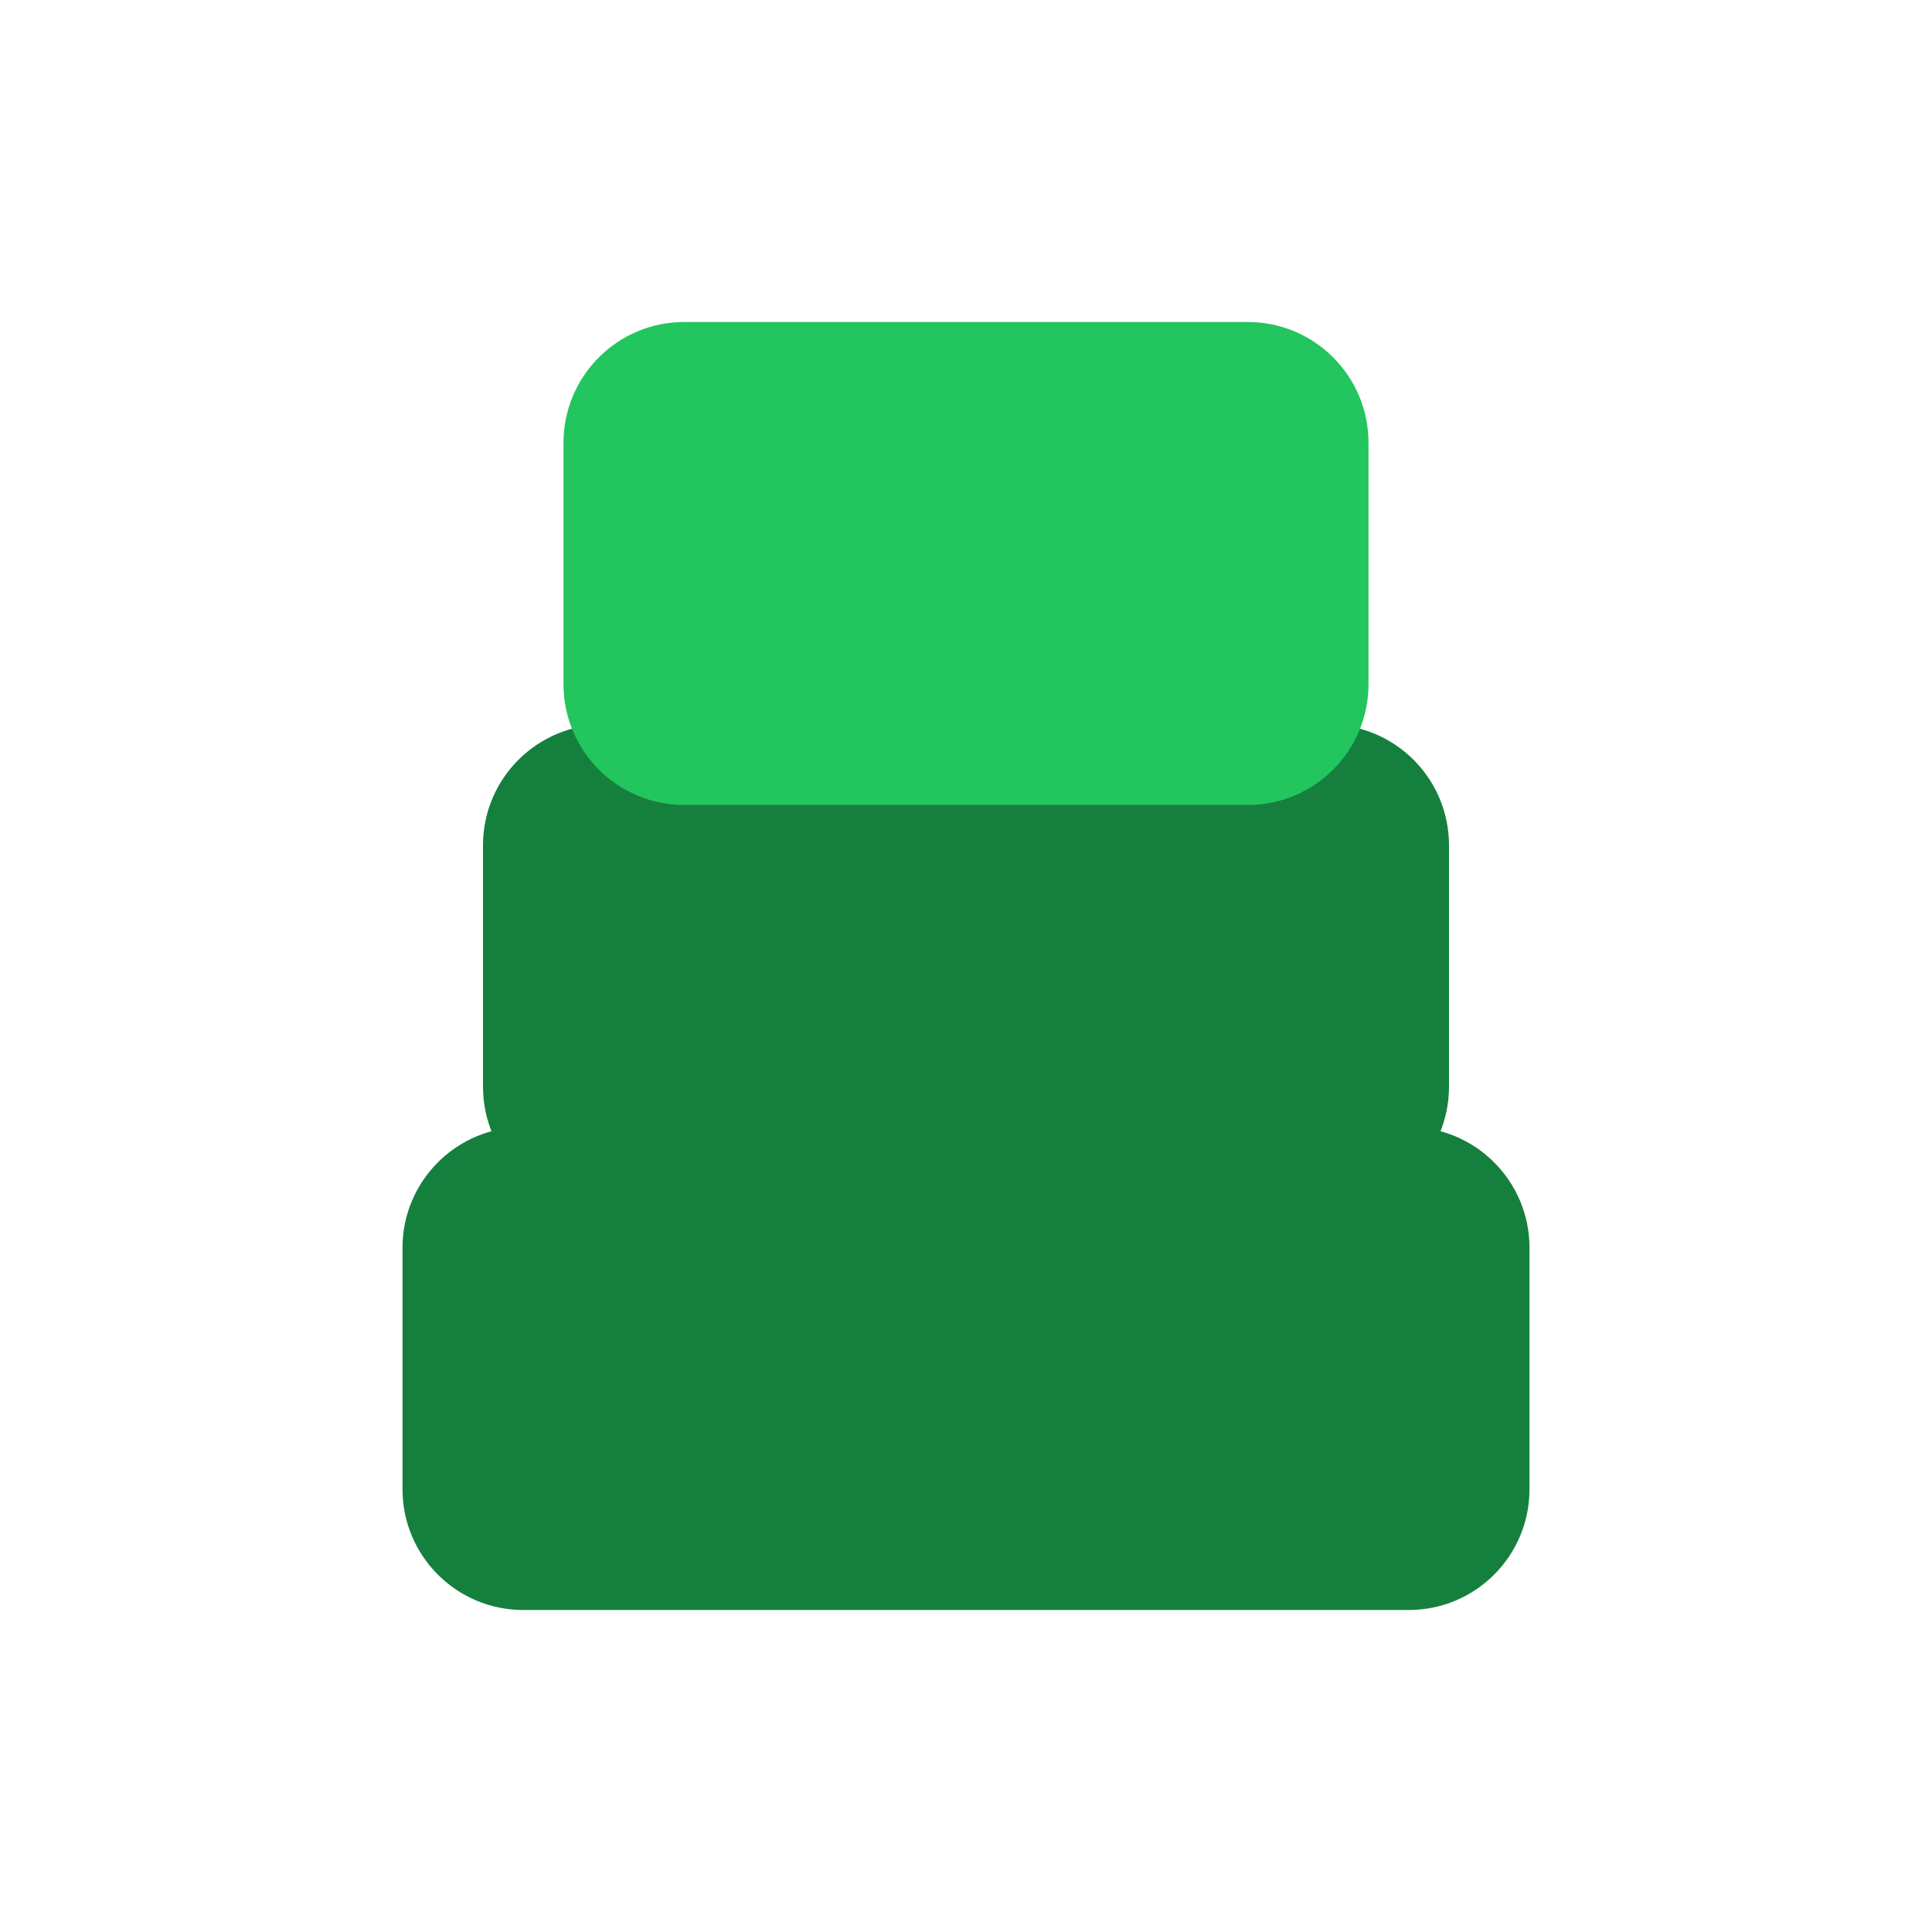
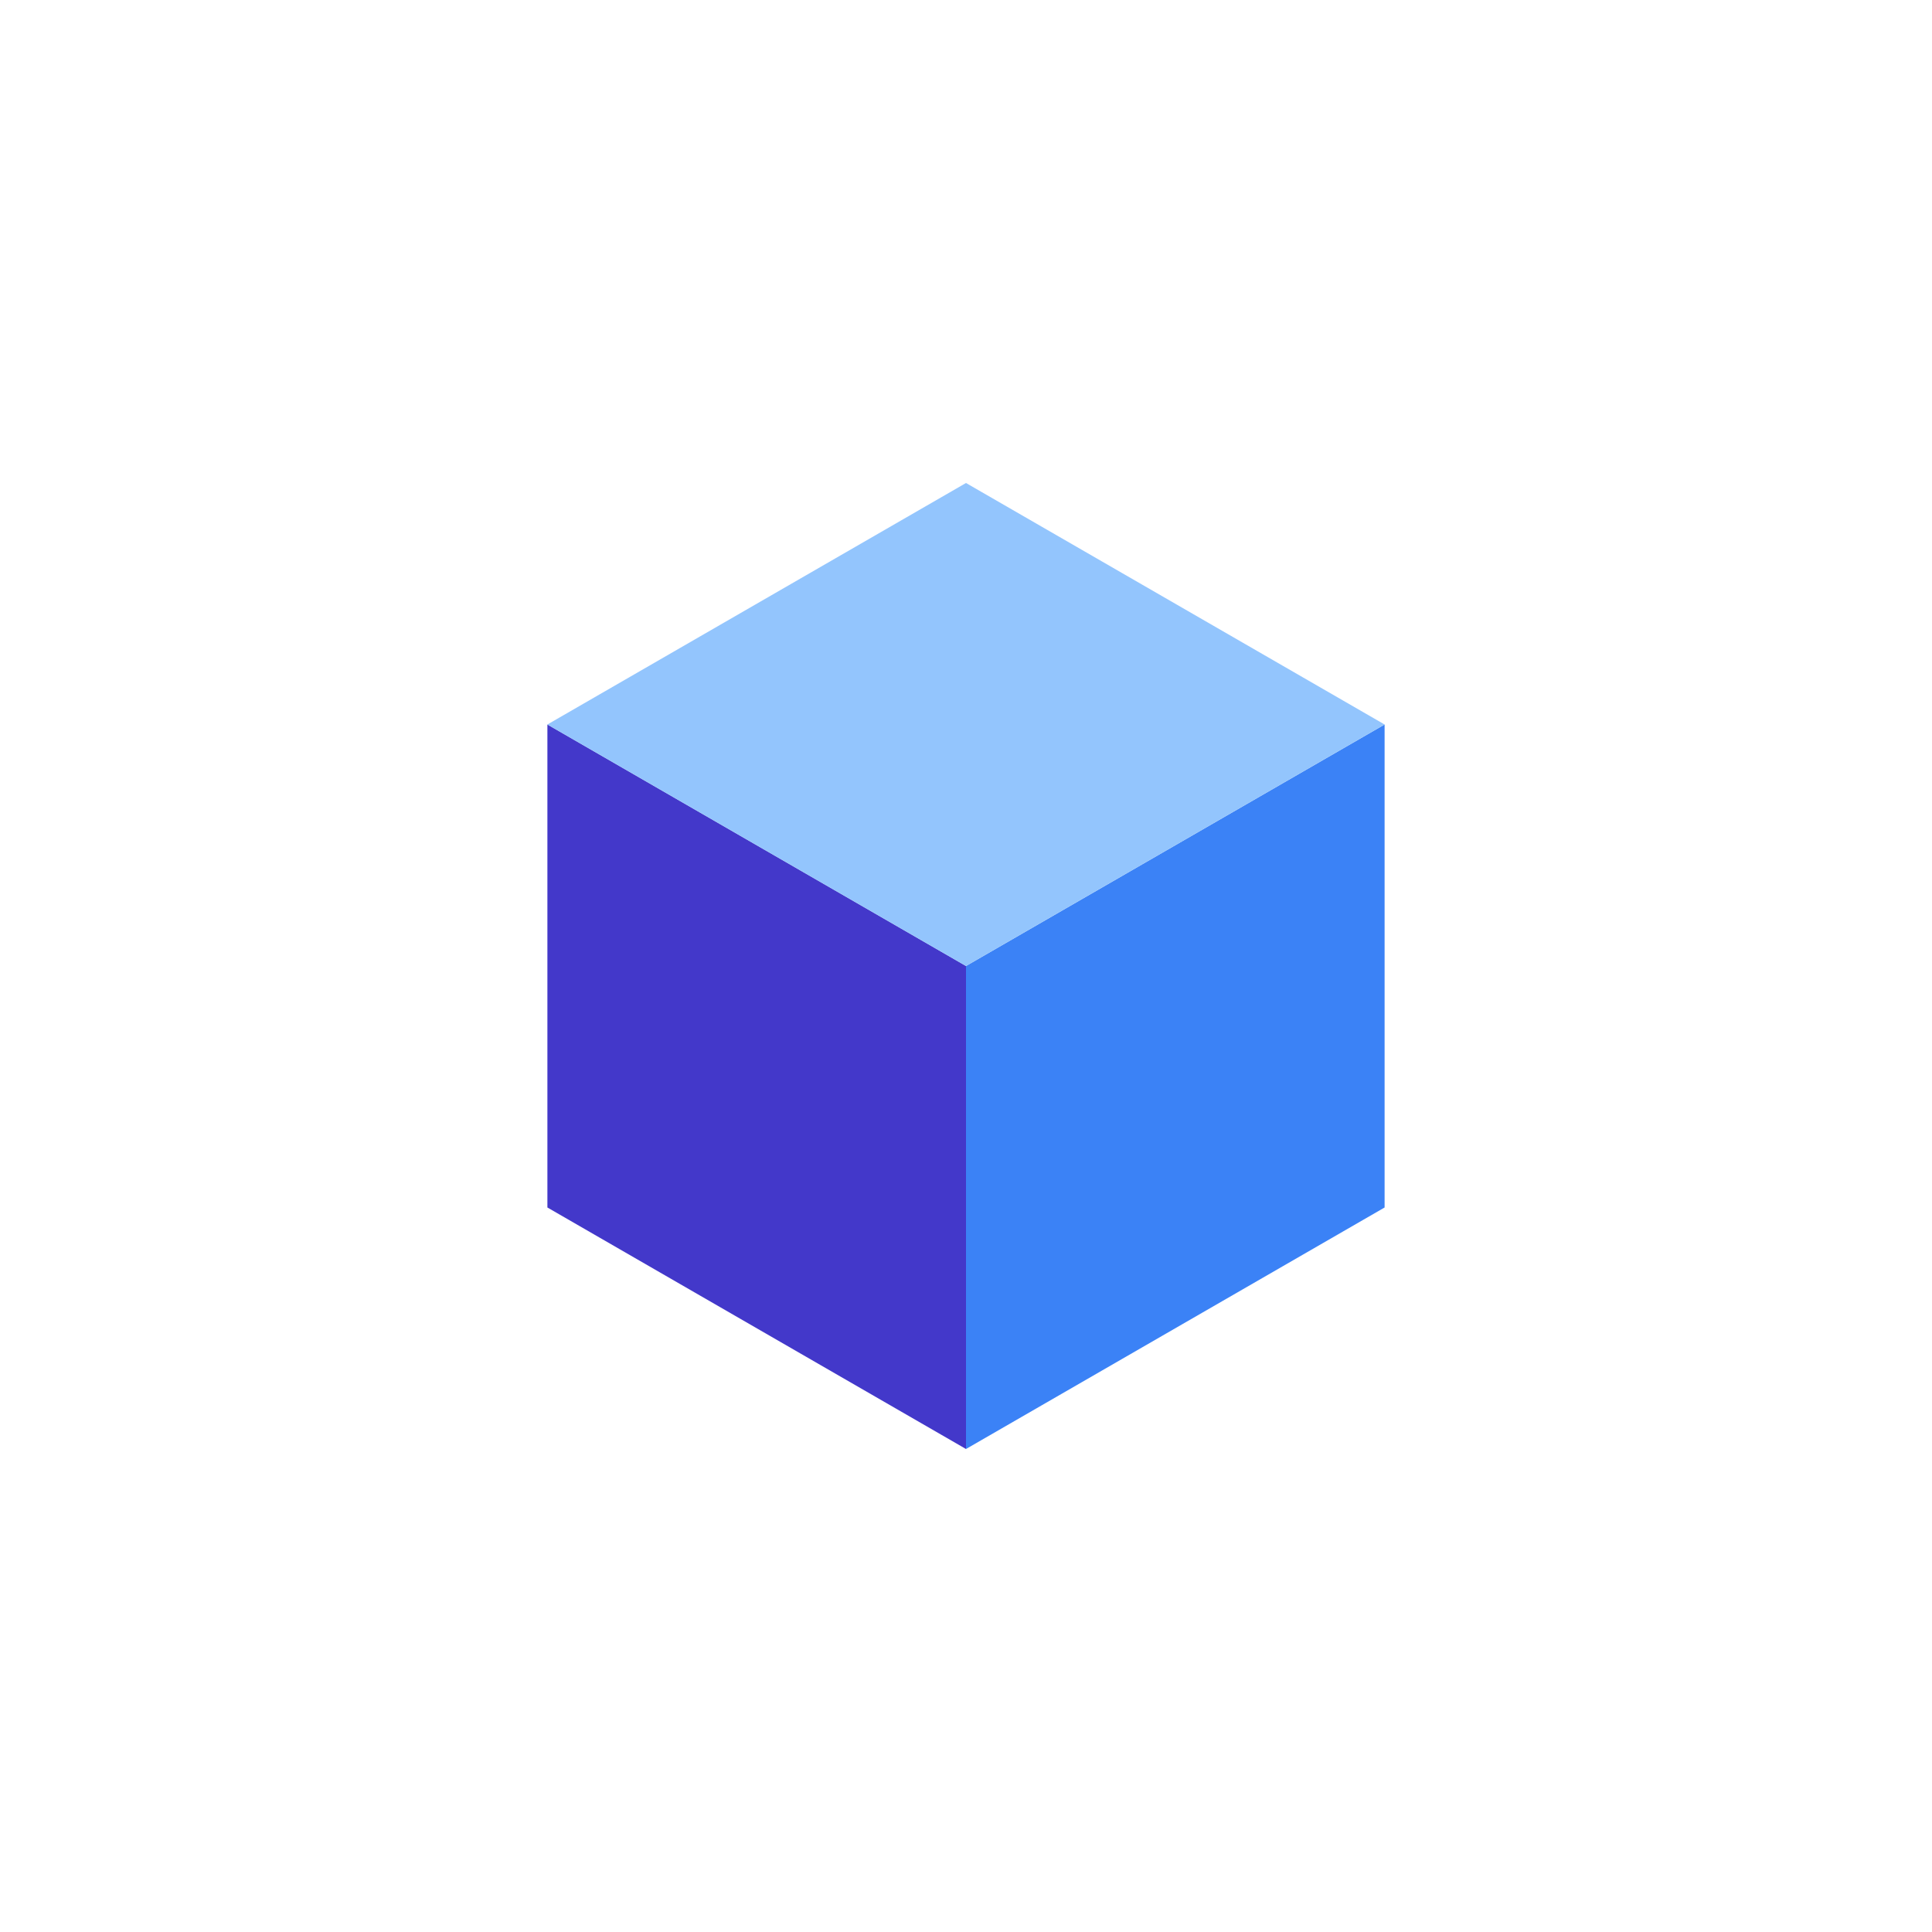
<svg xmlns="http://www.w3.org/2000/svg" viewBox="0 0 48 48" fill="none" aria-hidden="true" role="img">
-   <rect x="10" y="28" width="28" height="12" rx="3" fill="#15803D" />
-   <rect x="12" y="18" width="24" height="12" rx="3" fill="#15803D" />
-   <rect x="14" y="8" width="20" height="12" rx="3" fill="#22C55E" />
+   <polygon points="13.6,18 24,24 24,36 13.6,30" fill="#4338CA" />
+   <polygon points="24,24 34.4,18 34.4,30 24,36" fill="#3B82F6" />
+   <polygon points="24,12 34.4,18 24,24 13.6,18" fill="#93C5FD" />
</svg>
